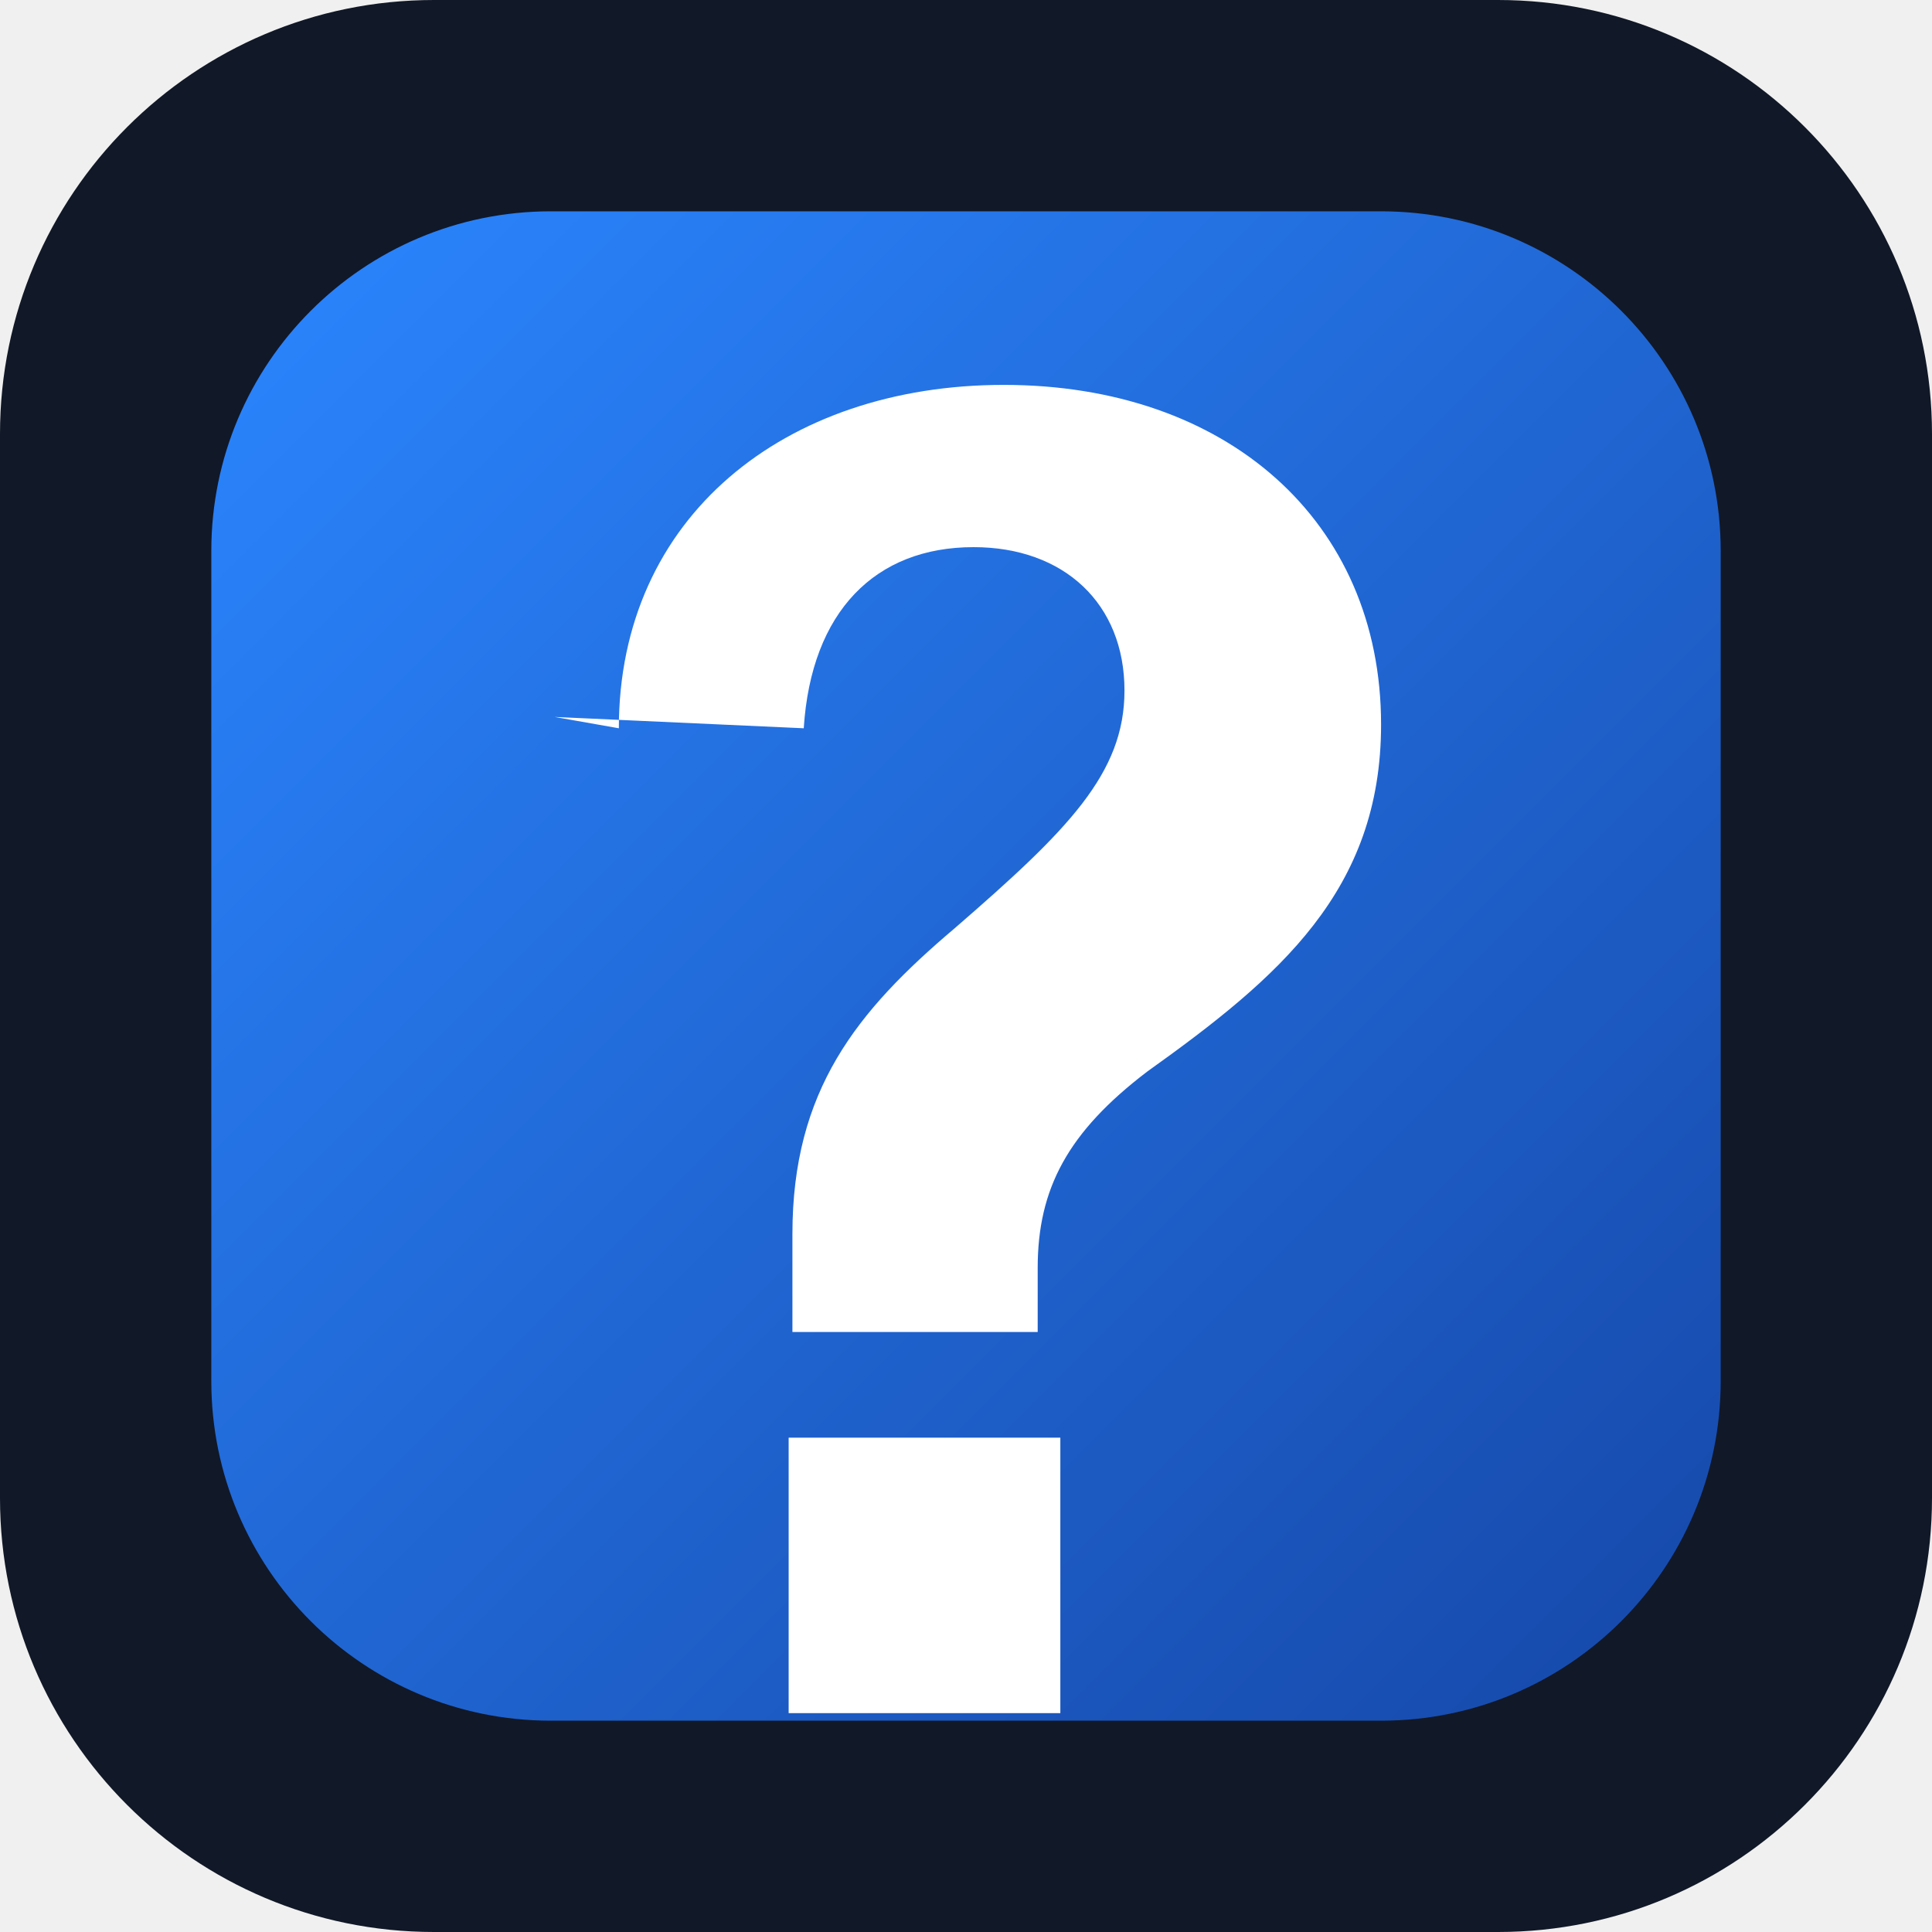
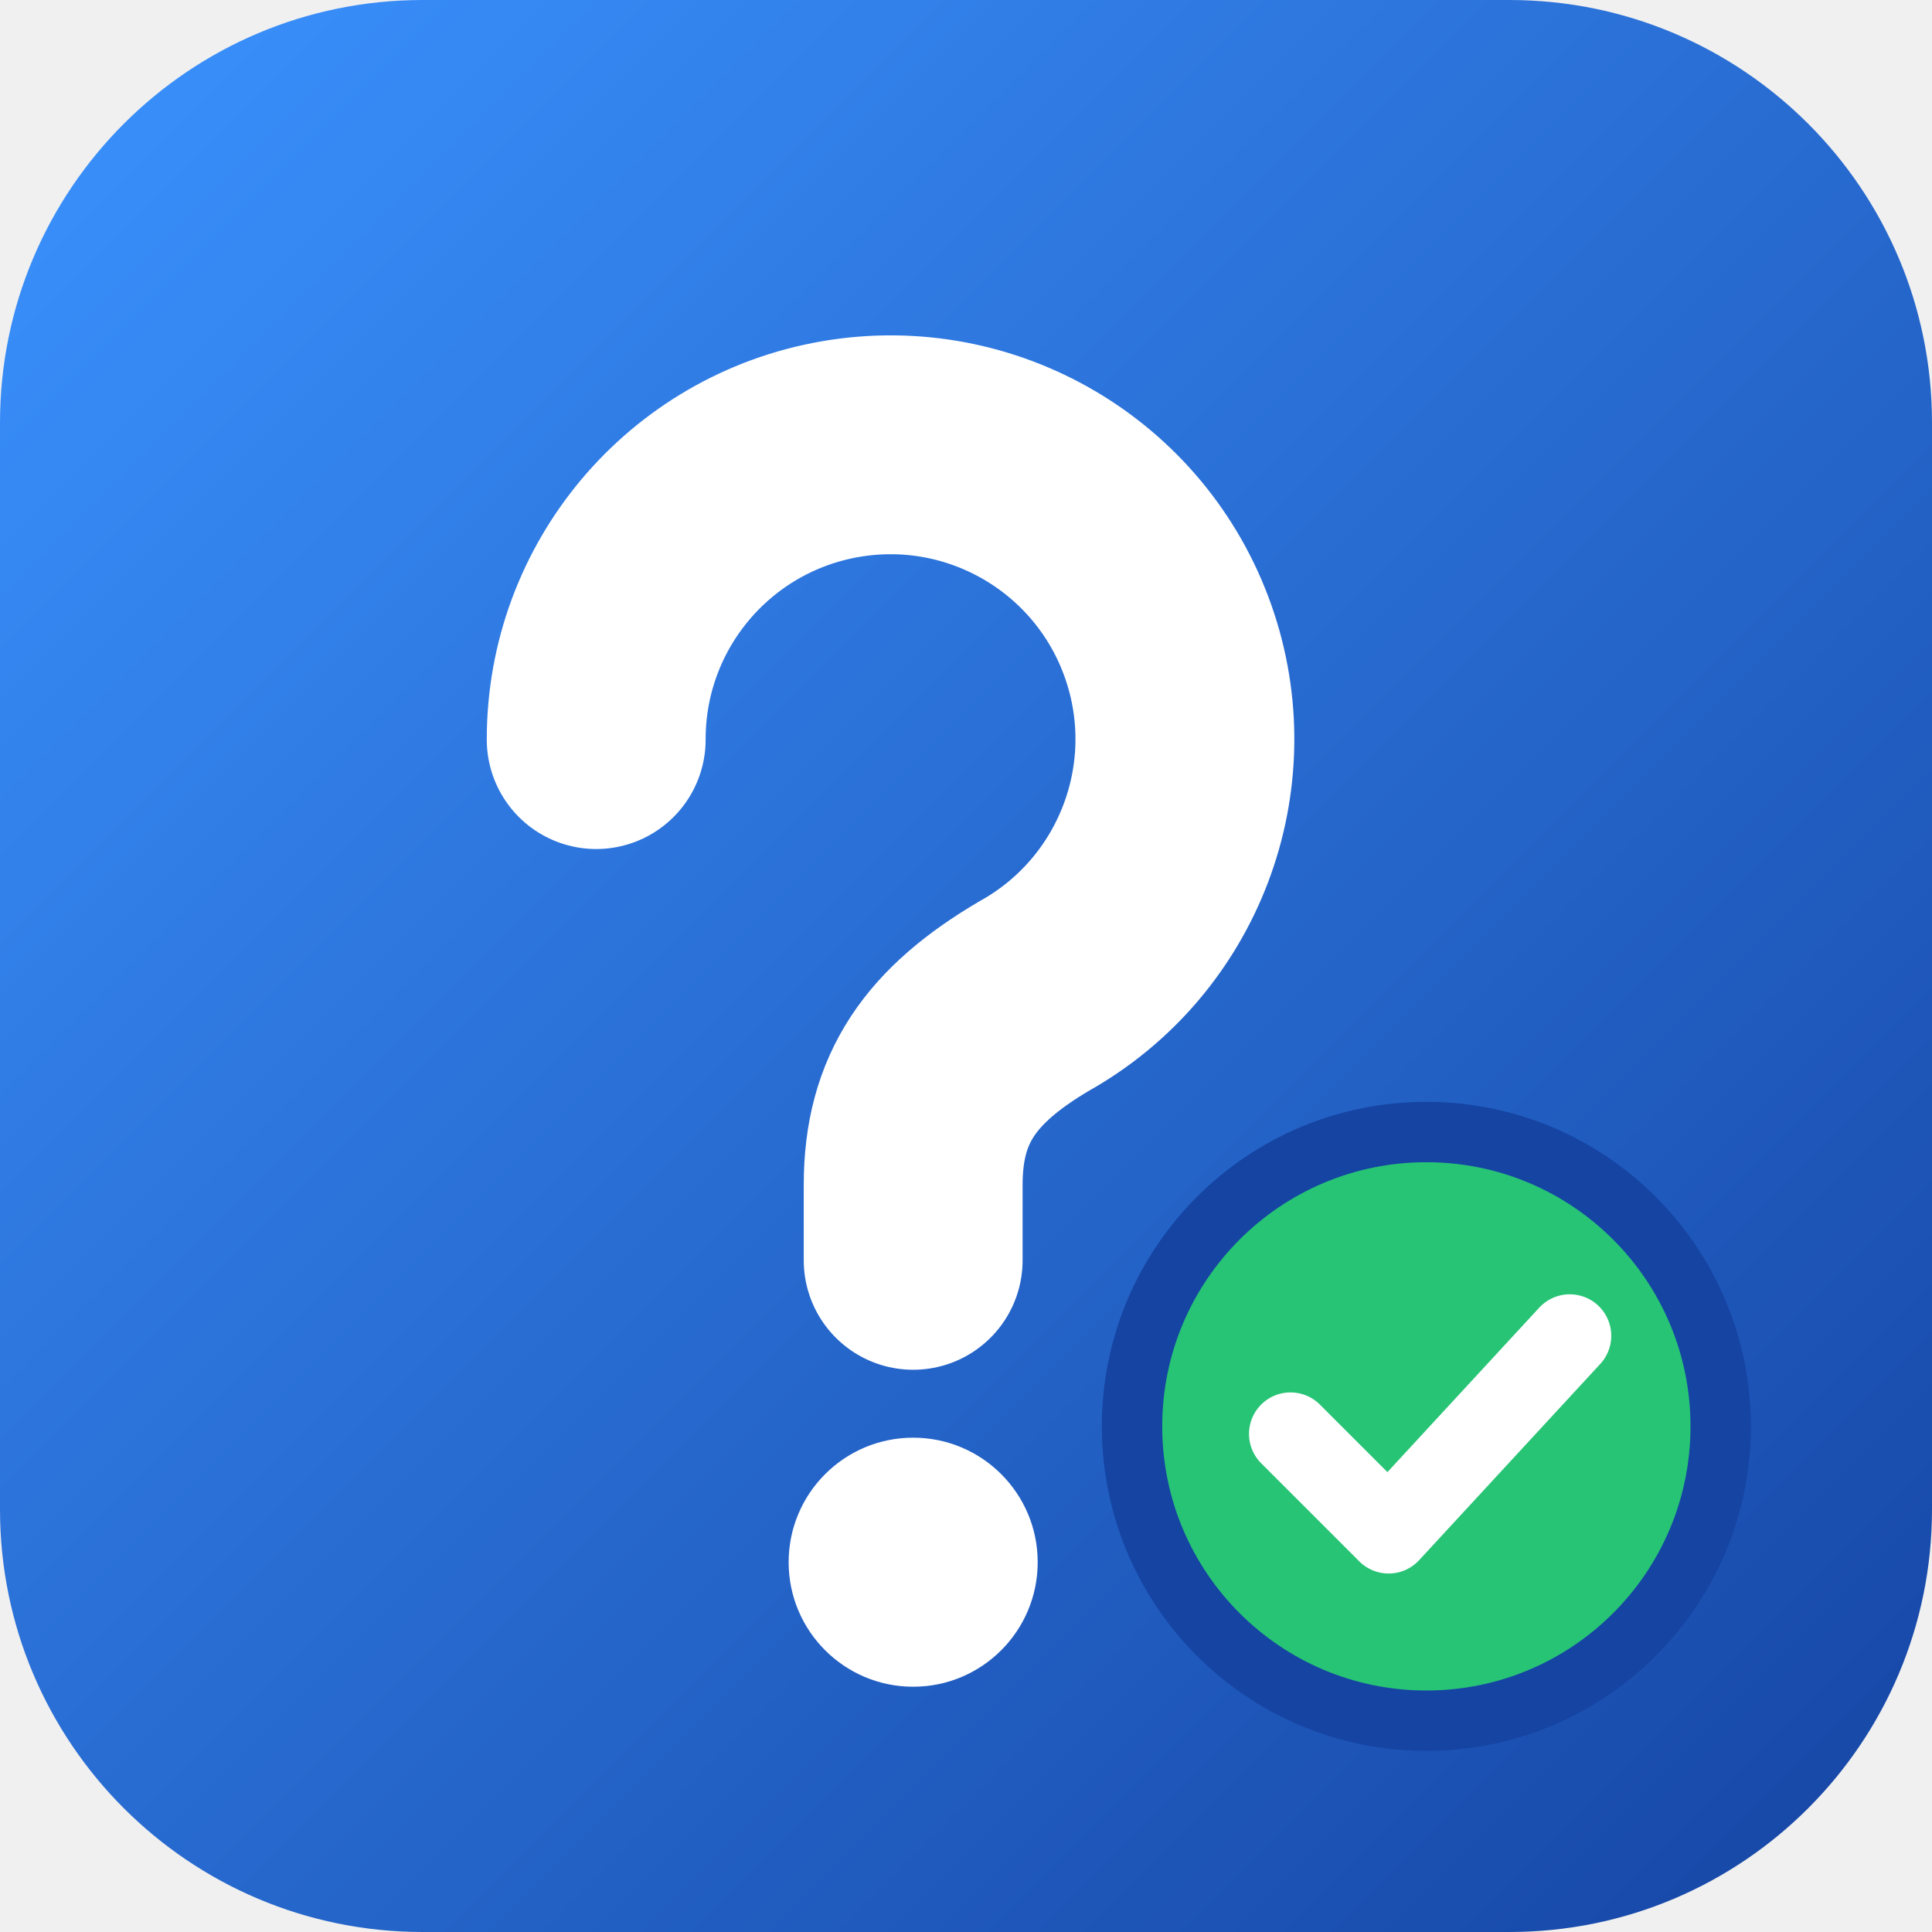
<svg xmlns="http://www.w3.org/2000/svg" viewBox="0 0 512 512">
  <defs>
    <linearGradient id="g" x1="0" y1="0" x2="1" y2="1">
-       <stop stop-color="#2b86ff" />
-       <stop offset="1" stop-color="#1648a9" />
+       <stop stop-color="#3b93ff" />
+       <stop offset="1" stop-color="#1544a3" />
    </linearGradient>
  </defs>
-   <rect width="512" height="512" rx="115" fill="#111827" />
-   <rect x="56" y="56" width="400" height="400" rx="90" fill="url(#g)" />
-   <path d="M164 193c0-56 44-91 102-91 59 0 100 36 100 90 0 44-27 67-62 92-21 16-29 31-29 52v17h-65v-26c0-38 17-59 43-81 30-26 45-41 45-63 0-23-16-38-40-38-26 0-43 17-45 48l-66-3zm45 188h72v73h-72z" fill="#fff" />
+   <rect width="512" height="512" rx="112" fill="url(#g)" />
+   <path d="M158 196a78 78 0 1 1 116 68c-22 13-32 27-32 50v20" fill="none" stroke="#fff" stroke-width="58" stroke-linecap="round" stroke-linejoin="round" />
+   <circle cx="242" cy="414" r="33" fill="#fff" />
+   <circle cx="378" cy="378" r="78" fill="#27c475" stroke="#1544a3" stroke-width="16" />
+   <path d="M342 380l26 26 48-52" fill="none" stroke="#fff" stroke-width="22" stroke-linecap="round" stroke-linejoin="round" />
</svg>
